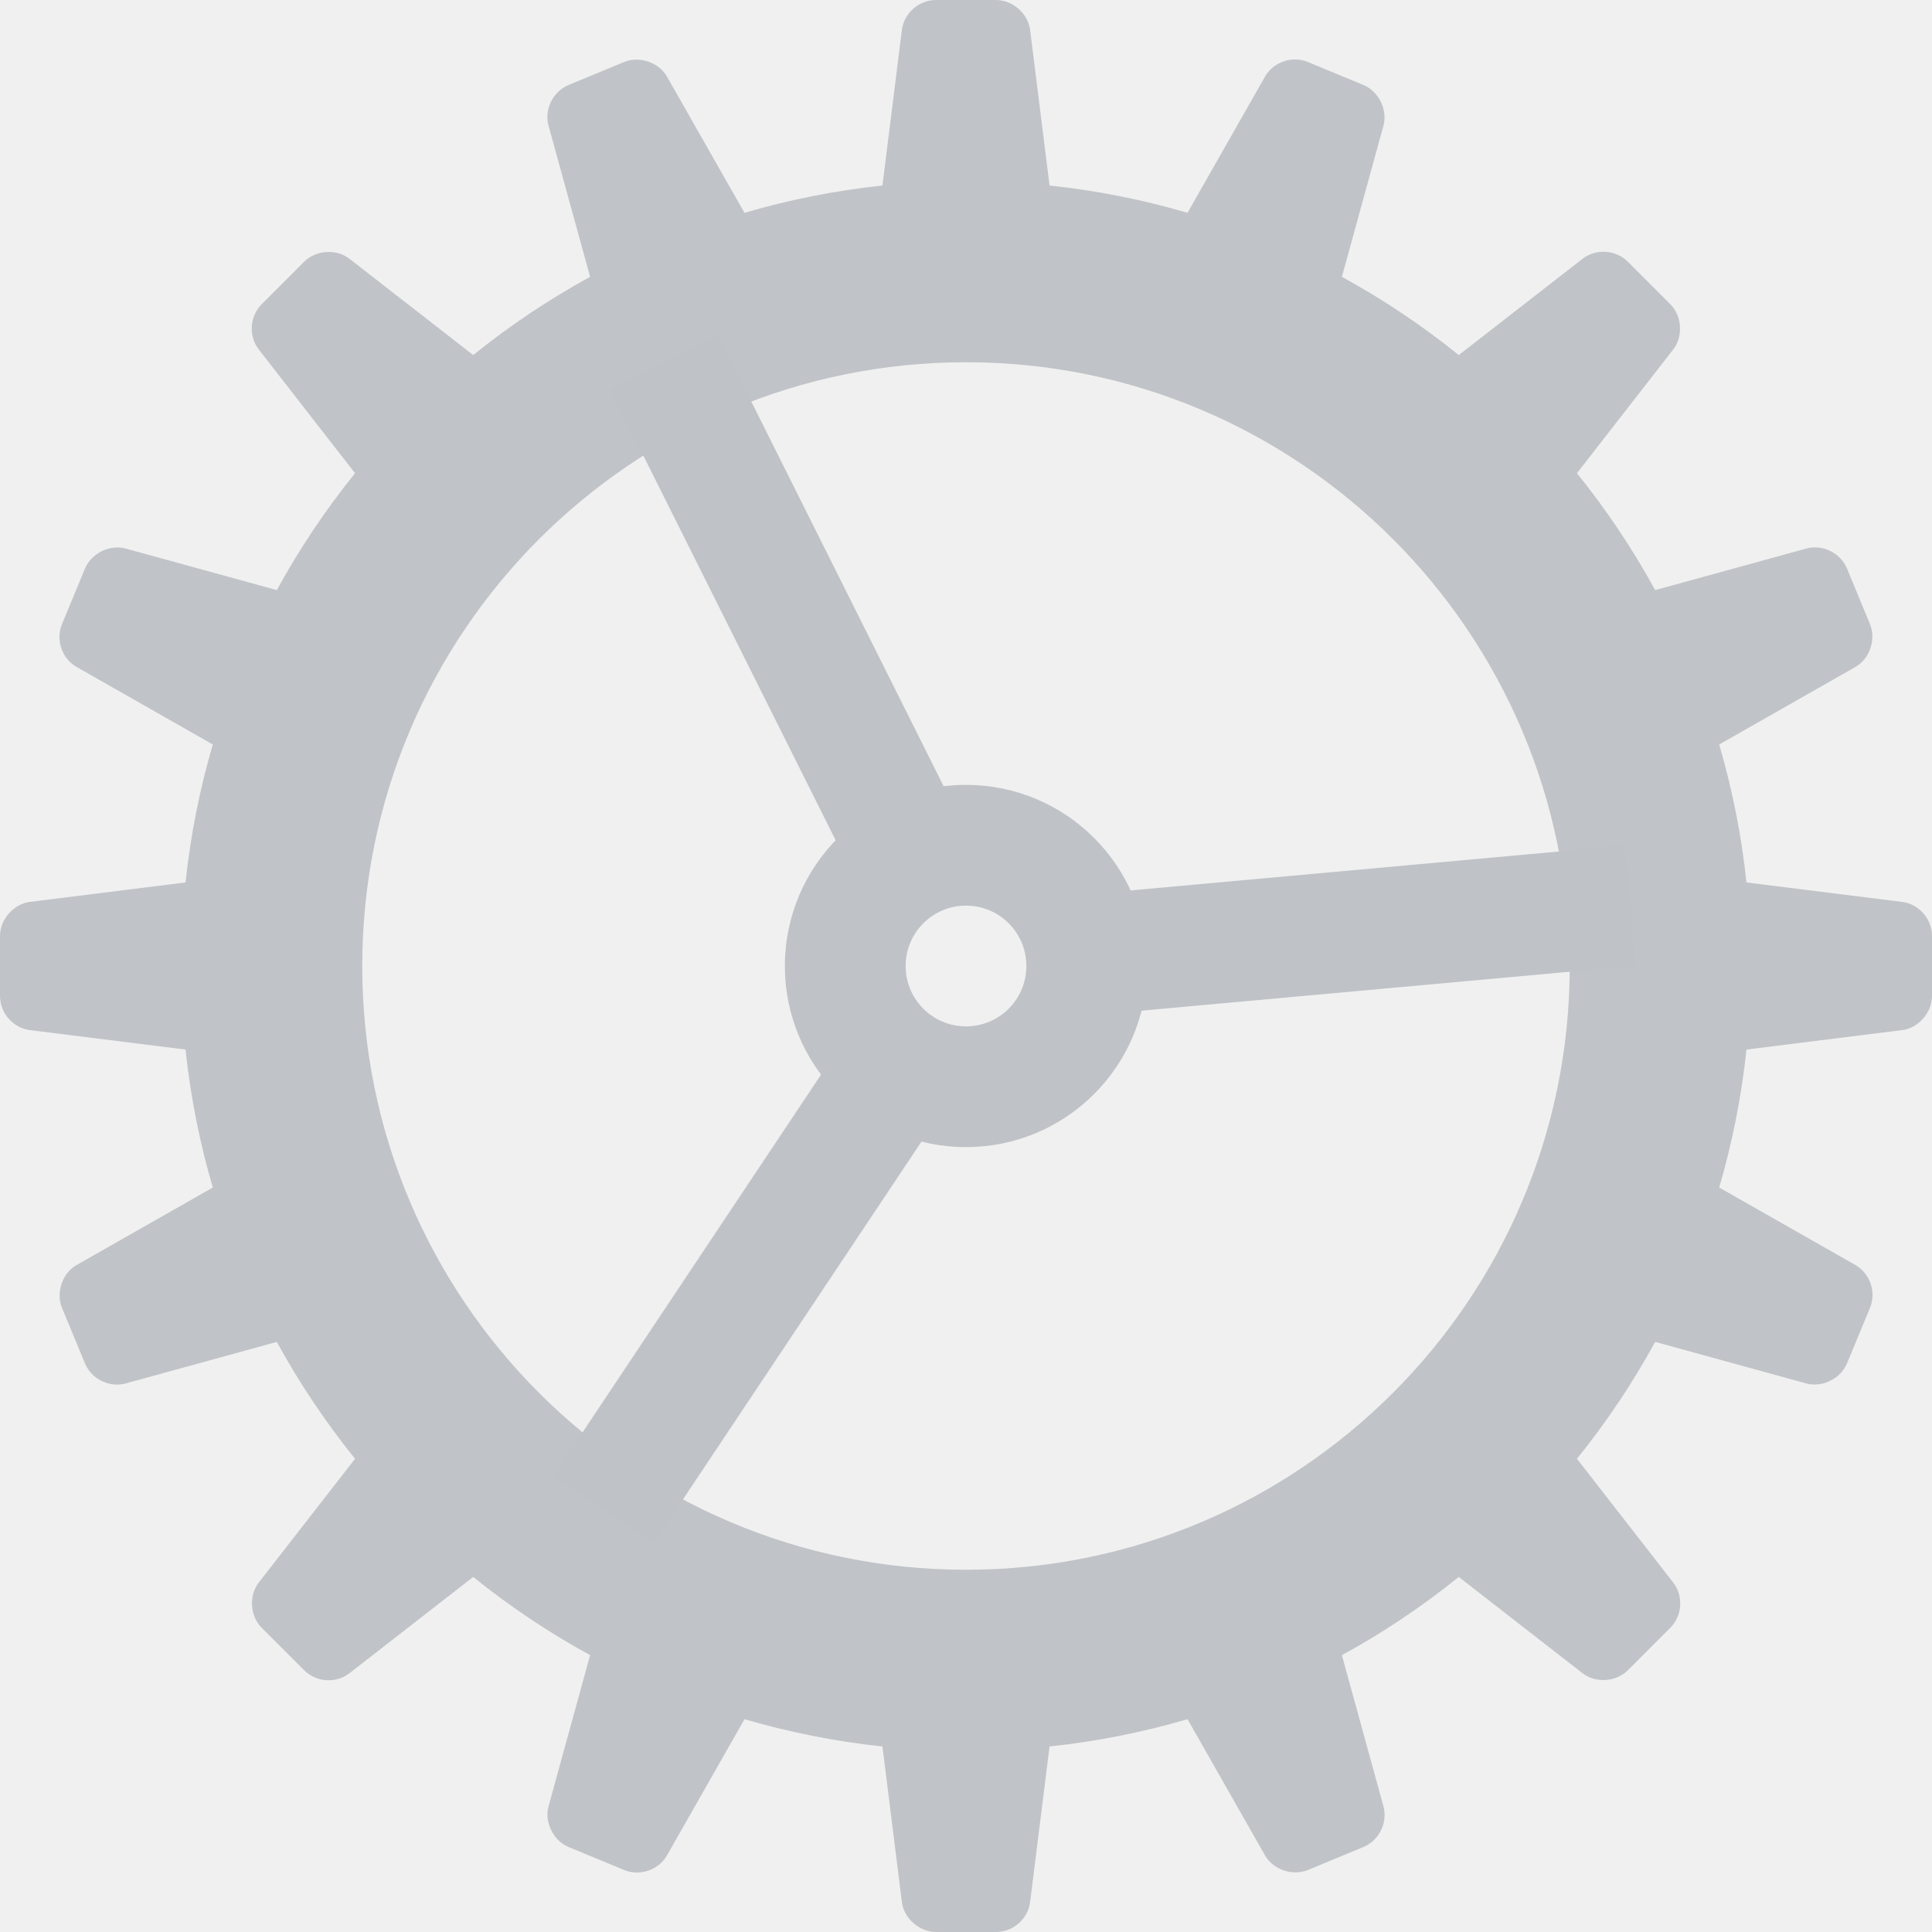
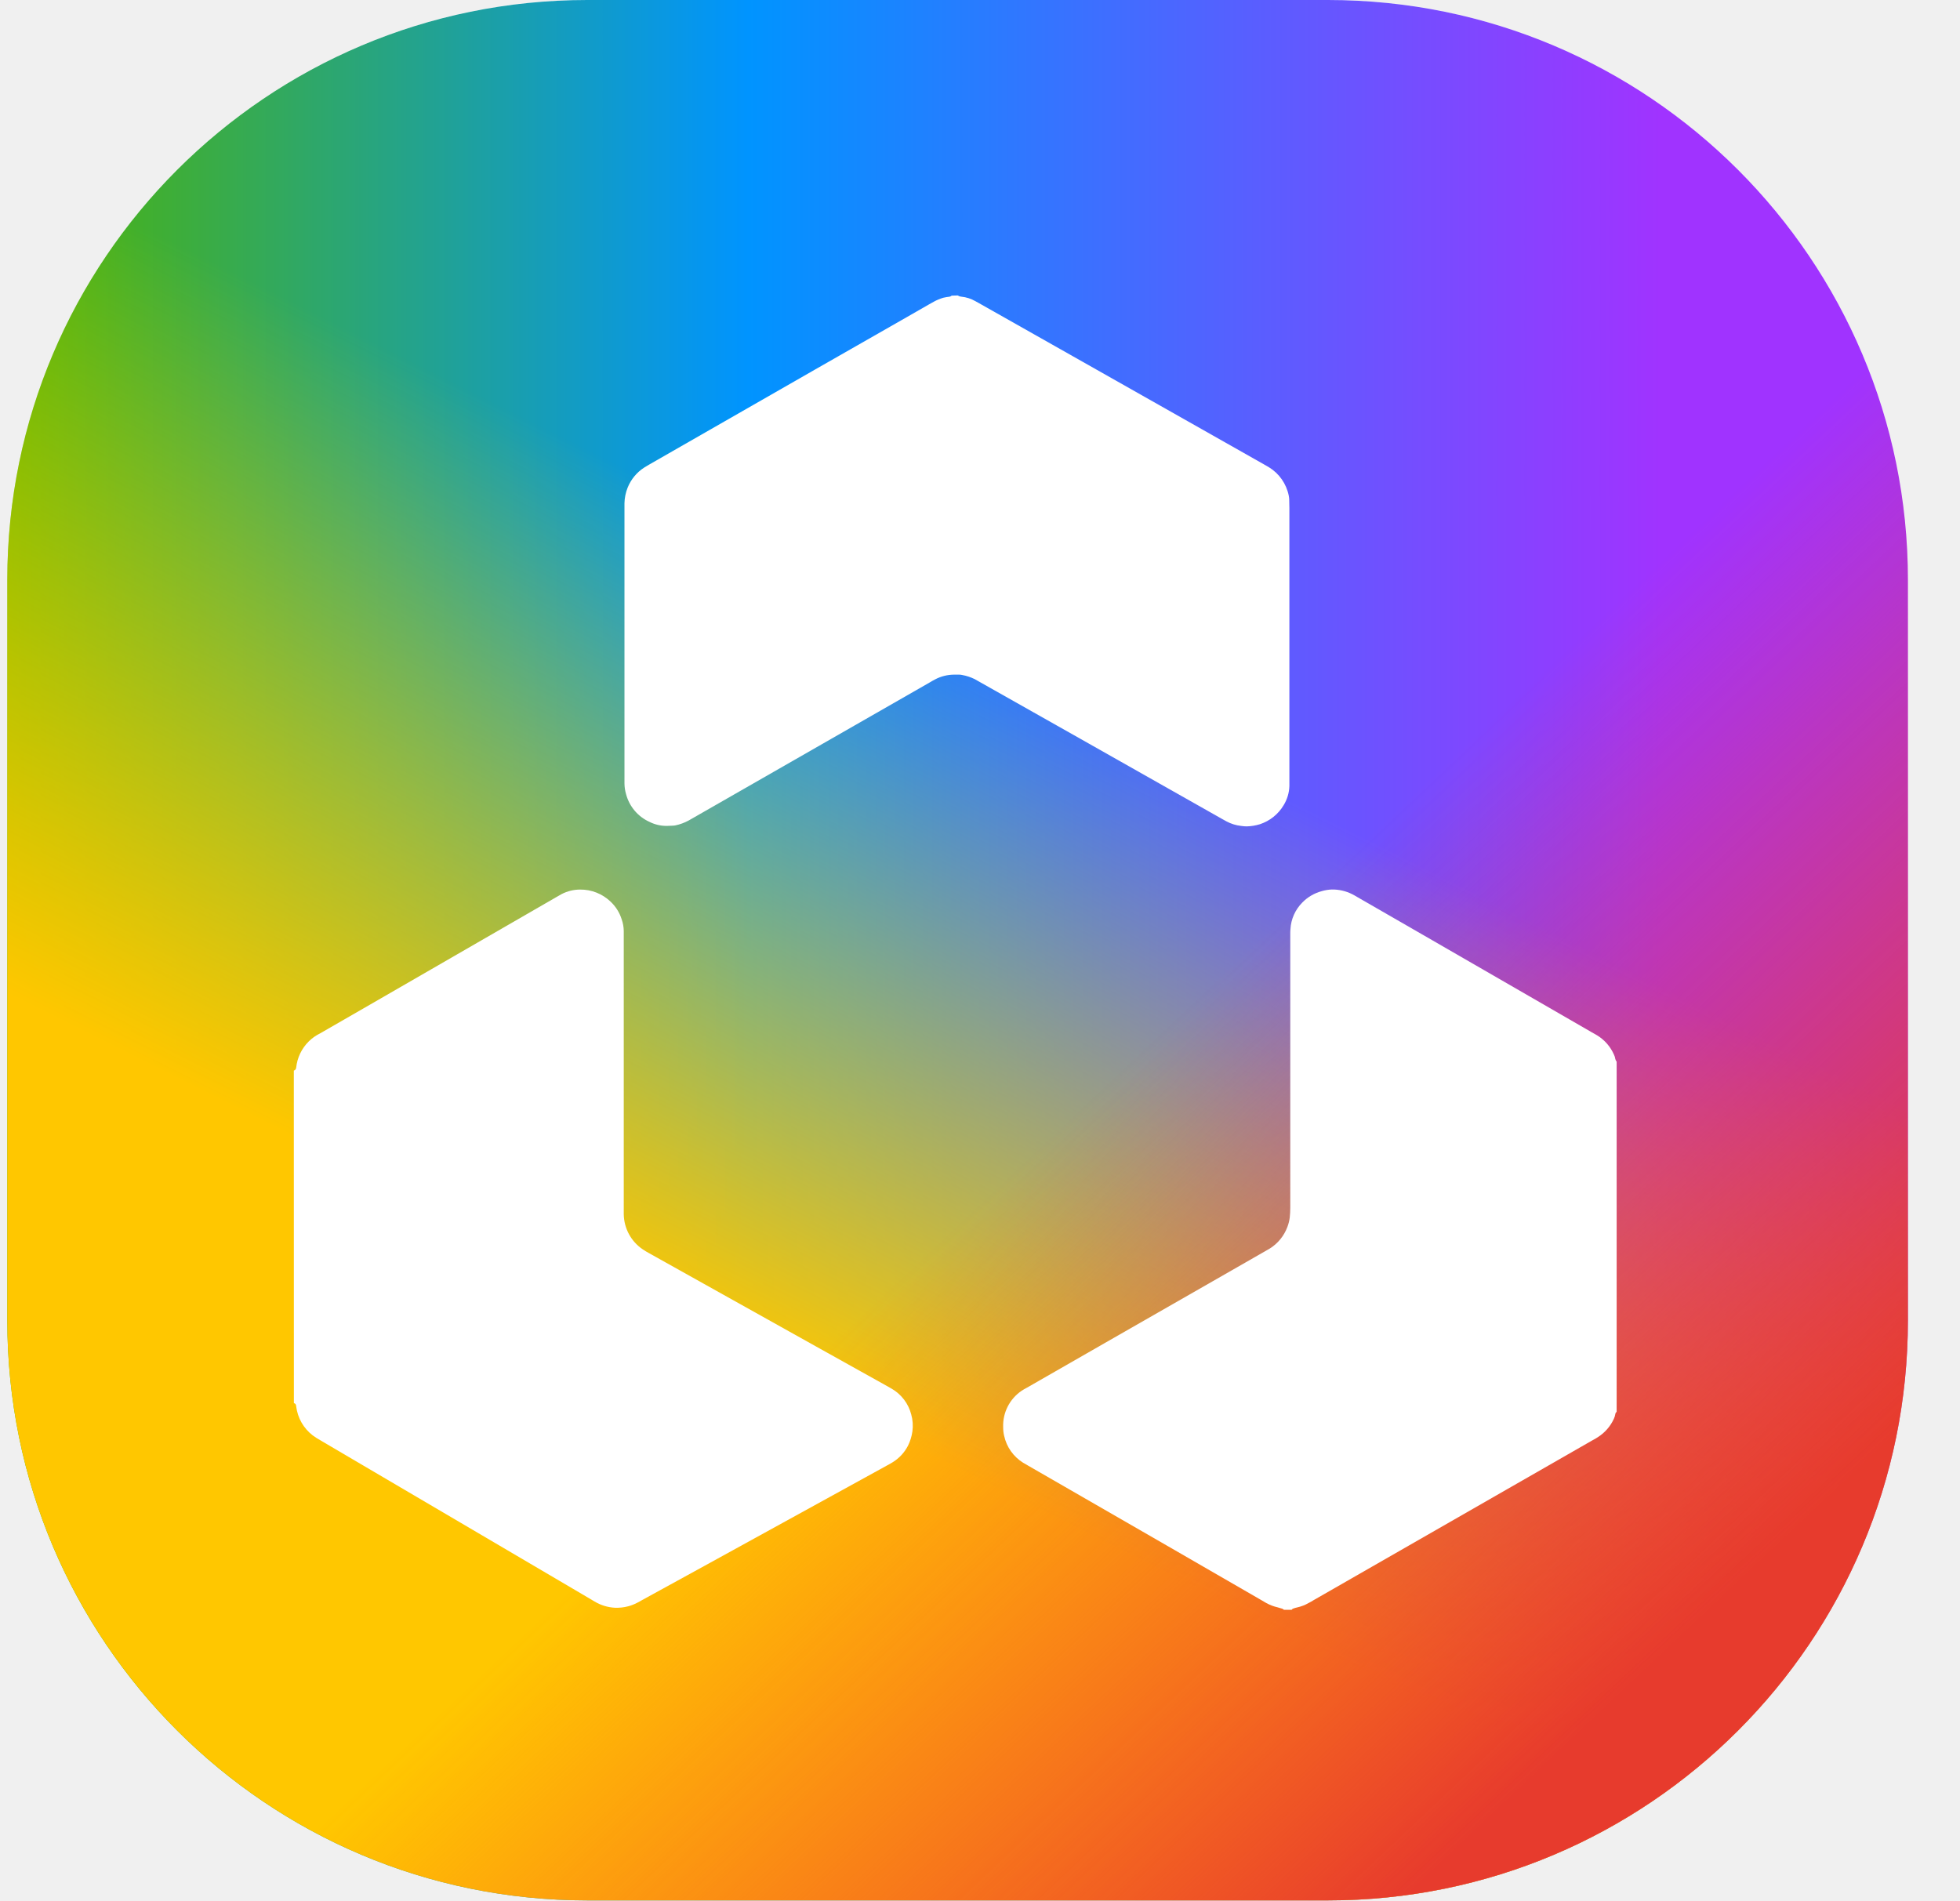
- <svg xmlns="http://www.w3.org/2000/svg" width="32" height="32" viewBox="0 0 32 32">
-   <g fill="none" fill-rule="evenodd">
-     <path fill="#C0C3C7" d="M5.881,24.162 C5.394,23.559 4.96,22.911 4.585,22.226 L2.083,22.914 C1.817,22.987 1.519,22.849 1.407,22.581 L1.028,21.665 C0.922,21.408 1.033,21.086 1.27,20.952 L3.525,19.669 C3.309,18.933 3.156,18.169 3.073,17.384 L0.496,17.062 C0.222,17.028 -2.84217094e-14,16.786 -2.84217094e-14,16.495 L-2.84217094e-14,15.505 C-2.84217094e-14,15.226 0.226,14.972 0.496,14.938 L3.073,14.616 C3.156,13.831 3.309,13.067 3.525,12.331 L1.27,11.048 C1.03,10.912 0.917,10.603 1.028,10.335 L1.407,9.419 C1.514,9.162 1.82,9.014 2.083,9.086 L4.585,9.774 C4.96,9.089 5.394,8.441 5.881,7.838 L4.286,5.788 C4.117,5.57 4.131,5.242 4.336,5.037 L5.037,4.336 C5.234,4.139 5.573,4.119 5.788,4.286 L7.838,5.881 C8.441,5.394 9.089,4.96 9.774,4.585 L9.086,2.083 C9.013,1.817 9.151,1.519 9.419,1.407 L10.335,1.028 C10.592,0.922 10.914,1.033 11.048,1.27 L12.331,3.525 C13.067,3.309 13.831,3.156 14.616,3.073 L14.938,0.496 C14.972,0.222 15.214,5.40012479e-13 15.505,5.40012479e-13 L16.495,5.40012479e-13 C16.774,5.40012479e-13 17.028,0.226 17.062,0.496 L17.384,3.073 C18.169,3.156 18.933,3.309 19.669,3.525 L20.952,1.27 C21.088,1.03 21.397,0.917 21.665,1.028 L22.581,1.407 C22.838,1.514 22.986,1.82 22.914,2.083 L22.226,4.585 C22.911,4.96 23.559,5.394 24.162,5.881 L26.212,4.286 C26.43,4.117 26.758,4.131 26.963,4.336 L27.664,5.037 C27.861,5.234 27.881,5.573 27.714,5.788 L26.119,7.838 C26.606,8.441 27.04,9.089 27.415,9.774 L29.917,9.086 C30.183,9.013 30.481,9.151 30.593,9.419 L30.972,10.335 C31.078,10.592 30.967,10.914 30.73,11.048 L28.475,12.331 C28.691,13.067 28.844,13.831 28.927,14.616 L31.504,14.938 C31.778,14.972 32,15.214 32,15.505 L32,16.495 C32,16.774 31.774,17.028 31.504,17.062 L28.927,17.384 C28.844,18.169 28.691,18.933 28.475,19.669 L30.73,20.952 C30.97,21.088 31.083,21.397 30.972,21.665 L30.593,22.581 C30.486,22.838 30.18,22.986 29.917,22.914 L27.415,22.226 C27.04,22.911 26.606,23.559 26.119,24.162 L27.714,26.212 C27.883,26.43 27.869,26.758 27.664,26.963 L26.963,27.664 C26.766,27.861 26.427,27.881 26.212,27.714 L24.162,26.119 C23.559,26.606 22.911,27.04 22.226,27.415 L22.914,29.917 C22.987,30.183 22.849,30.481 22.581,30.593 L21.665,30.972 C21.408,31.078 21.086,30.967 20.952,30.73 L19.669,28.475 C18.933,28.691 18.169,28.844 17.384,28.927 L17.062,31.504 C17.028,31.778 16.786,32 16.495,32 L15.505,32 C15.226,32 14.972,31.774 14.938,31.504 L14.616,28.927 C13.831,28.844 13.067,28.691 12.331,28.475 L11.048,30.73 C10.912,30.97 10.603,31.083 10.335,30.972 L9.419,30.593 C9.162,30.486 9.014,30.18 9.086,29.917 L9.774,27.415 C9.089,27.04 8.441,26.606 7.838,26.119 L5.788,27.714 C5.57,27.883 5.242,27.869 5.037,27.664 L4.336,26.963 C4.139,26.766 4.119,26.427 4.286,26.212 L5.881,24.162 Z M6,16 C6,21.523 10.477,26 16,26 C21.523,26 26,21.523 26,16 C26,10.477 21.523,6 16,6 C10.477,6 6,10.477 6,16 Z" />
-     <path fill="#BFC3C7" d="M16,13 C14.343,13 13,14.343 13,16 C13,17.657 14.343,19 16,19 C17.657,19 19,17.657 19,16 C19,14.343 17.657,13 16,13 Z M16,17 C16.552,17 17,16.552 17,16 C17,15.448 16.552,15 16,15 C15.448,15 15,15.448 15,16 C15,16.552 15.448,17 16,17 Z" />
-     <g fill="#BFC3C7" transform="rotate(30 -1.928 23.196)">
-       <polygon points="8.863 10.095 8.306 18.73 10.302 18.859 10.859 10.224" />
-       <polygon points="12.233 7.649 19.603 2.451 18.45 .817 11.081 6.014" />
-       <polygon points="8.685 5.933 1.221 1.005 .119 2.674 7.583 7.602" />
-     </g>
-   </g>
+ <svg xmlns="http://www.w3.org/2000/svg" width="33" height="32" viewBox="0 0 33 32" fill="none">
+   <rect x="0.123" width="32" height="32" rx="9.764" fill="white" />
+   <rect x="0.123" width="32" height="32" rx="9.764" fill="url(#paint0_linear_12591_72)" />
+   <rect x="0.123" width="32" height="32" rx="9.764" fill="url(#paint1_linear_12591_72)" />
+   <rect x="0.123" width="32" height="32" rx="9.764" fill="url(#paint2_linear_12591_72)" />
+   <path d="M16.127 4.975C16.139 4.984 16.152 4.99 16.166 4.992C16.173 4.992 16.18 4.995 16.188 4.996C16.269 5.004 16.348 5.029 16.42 5.07C16.442 5.081 16.463 5.094 16.485 5.106L18.075 6.005L19.934 7.057C20.383 7.311 20.833 7.565 21.282 7.82C21.31 7.836 21.338 7.851 21.365 7.868C21.537 7.973 21.658 8.146 21.698 8.344C21.702 8.365 21.705 8.386 21.706 8.407C21.706 8.457 21.709 8.507 21.709 8.557V10.704C21.709 11.505 21.709 12.306 21.709 13.107C21.709 13.15 21.709 13.192 21.709 13.235C21.706 13.349 21.672 13.461 21.612 13.559C21.522 13.71 21.38 13.824 21.212 13.879C21.14 13.901 21.066 13.913 20.991 13.915C20.959 13.915 20.927 13.912 20.895 13.907C20.81 13.898 20.728 13.872 20.652 13.832C20.627 13.819 20.602 13.805 20.578 13.791L18.188 12.439L16.495 11.483L16.412 11.436C16.345 11.403 16.274 11.379 16.2 11.366C16.183 11.362 16.165 11.36 16.147 11.36C16.119 11.36 16.09 11.36 16.062 11.36C15.951 11.361 15.842 11.388 15.744 11.44C15.716 11.454 15.688 11.471 15.661 11.487C15.058 11.832 14.456 12.177 13.854 12.522L11.684 13.765C11.654 13.783 11.623 13.8 11.591 13.818C11.522 13.855 11.448 13.882 11.372 13.898C11.358 13.901 11.344 13.902 11.329 13.903L11.224 13.907C11.123 13.907 11.024 13.884 10.935 13.839C10.74 13.751 10.596 13.58 10.541 13.373C10.524 13.315 10.515 13.255 10.514 13.194V8.557C10.514 8.529 10.514 8.5 10.514 8.472C10.516 8.383 10.534 8.295 10.567 8.212C10.623 8.072 10.721 7.953 10.848 7.872C10.872 7.856 10.897 7.843 10.921 7.828L12.2 7.095L13.72 6.224L15.257 5.346L15.637 5.128L15.721 5.081C15.771 5.053 15.825 5.031 15.88 5.014C15.915 5.006 15.95 5 15.986 4.996C15.999 4.994 16.013 4.988 16.023 4.978L16.127 4.975Z" fill="white" />
+   <path d="M4.947 18.027C4.968 18.021 4.984 18.003 4.986 17.981C4.991 17.938 4.999 17.896 5.01 17.855C5.056 17.693 5.157 17.551 5.296 17.455C5.325 17.435 5.356 17.417 5.387 17.402L6.359 16.842L8.523 15.593L9.365 15.107C9.395 15.089 9.426 15.071 9.458 15.054C9.554 15.005 9.659 14.979 9.767 14.979C9.958 14.977 10.142 15.05 10.28 15.182C10.366 15.263 10.43 15.364 10.466 15.477C10.489 15.541 10.501 15.608 10.502 15.676C10.502 15.715 10.502 15.754 10.502 15.793V20.311C10.502 20.357 10.502 20.403 10.502 20.449C10.507 20.685 10.625 20.904 10.82 21.036C10.852 21.059 10.887 21.078 10.92 21.097L11.843 21.613L13.744 22.675L14.922 23.332C14.953 23.35 14.985 23.367 15.015 23.385C15.177 23.479 15.295 23.635 15.342 23.817C15.368 23.909 15.375 24.006 15.362 24.102C15.35 24.186 15.325 24.269 15.287 24.345C15.227 24.46 15.138 24.556 15.028 24.623C14.998 24.642 14.966 24.659 14.935 24.676L11.857 26.369L10.809 26.944C10.781 26.959 10.756 26.976 10.725 26.99C10.677 27.015 10.627 27.034 10.575 27.048C10.503 27.067 10.428 27.075 10.353 27.072C10.232 27.066 10.113 27.029 10.009 26.966L9.687 26.776L5.407 24.26C5.38 24.244 5.354 24.229 5.325 24.211C5.16 24.109 5.043 23.945 5 23.756C4.992 23.724 4.99 23.692 4.984 23.661C4.981 23.647 4.971 23.635 4.958 23.63C4.954 23.628 4.951 23.627 4.948 23.627L4.947 18.027Z" fill="white" />
+   <path d="M21.618 27.107C21.61 27.1 21.602 27.094 21.592 27.089C21.565 27.08 21.538 27.072 21.51 27.065C21.444 27.05 21.381 27.026 21.321 26.993C21.287 26.974 21.254 26.954 21.22 26.934L19.639 26.021L17.298 24.672C17.273 24.658 17.248 24.644 17.224 24.629C17.063 24.528 16.948 24.366 16.907 24.179C16.895 24.131 16.89 24.081 16.89 24.031C16.881 23.788 16.998 23.556 17.2 23.419C17.229 23.4 17.259 23.382 17.291 23.366L18.625 22.601L20.424 21.571L21.267 21.088C21.304 21.067 21.341 21.046 21.378 21.024C21.515 20.939 21.62 20.81 21.676 20.658C21.695 20.608 21.708 20.556 21.715 20.503C21.721 20.447 21.724 20.39 21.724 20.333C21.724 20.13 21.724 19.927 21.724 19.724C21.724 18.428 21.724 17.132 21.724 15.837C21.724 15.801 21.724 15.766 21.724 15.731C21.724 15.697 21.724 15.674 21.727 15.646C21.736 15.476 21.808 15.316 21.928 15.196C22.018 15.104 22.131 15.038 22.256 15.005C22.311 14.989 22.367 14.98 22.424 14.978C22.542 14.976 22.659 15.003 22.765 15.056C22.793 15.07 22.821 15.086 22.849 15.103L23.922 15.721L25.809 16.81L26.798 17.381C26.829 17.399 26.86 17.417 26.891 17.434C27.016 17.511 27.115 17.624 27.174 17.759C27.185 17.781 27.193 17.805 27.196 17.83C27.2 17.847 27.208 17.863 27.219 17.877V23.774C27.206 23.782 27.199 23.795 27.197 23.809C27.193 23.837 27.184 23.865 27.172 23.891C27.114 24.018 27.02 24.125 26.902 24.2C26.873 24.22 26.841 24.237 26.811 24.253L25.356 25.087L22.114 26.946C22.087 26.962 22.061 26.979 22.031 26.993C21.972 27.027 21.909 27.051 21.843 27.066C21.818 27.071 21.794 27.078 21.77 27.087C21.761 27.091 21.752 27.098 21.747 27.107H21.618Z" fill="white" />
+   <defs>
+     <linearGradient id="paint0_linear_12591_72" x1="32.123" y1="18.667" x2="0.123" y2="18.667" gradientUnits="userSpaceOnUse">
+       <stop offset="0.13" stop-color="#A033FF" />
+       <stop offset="0.61" stop-color="#0094FF" />
+       <stop offset="1" stop-color="#4FB500" />
+     </linearGradient>
+     <linearGradient id="paint1_linear_12591_72" x1="14.789" y1="10" x2="4.789" y2="30" gradientUnits="userSpaceOnUse">
+       <stop stop-color="#FFD600" stop-opacity="0" />
+       <stop offset="0.563" stop-color="#FFC700" />
+     </linearGradient>
+     <linearGradient id="paint2_linear_12591_72" x1="17.456" y1="18.667" x2="28.789" y2="30.667" gradientUnits="userSpaceOnUse">
+       <stop offset="0.03" stop-color="#FF3B30" stop-opacity="0" />
+       <stop offset="0.843" stop-color="#E73B2D" />
+     </linearGradient>
+   </defs>
</svg>
